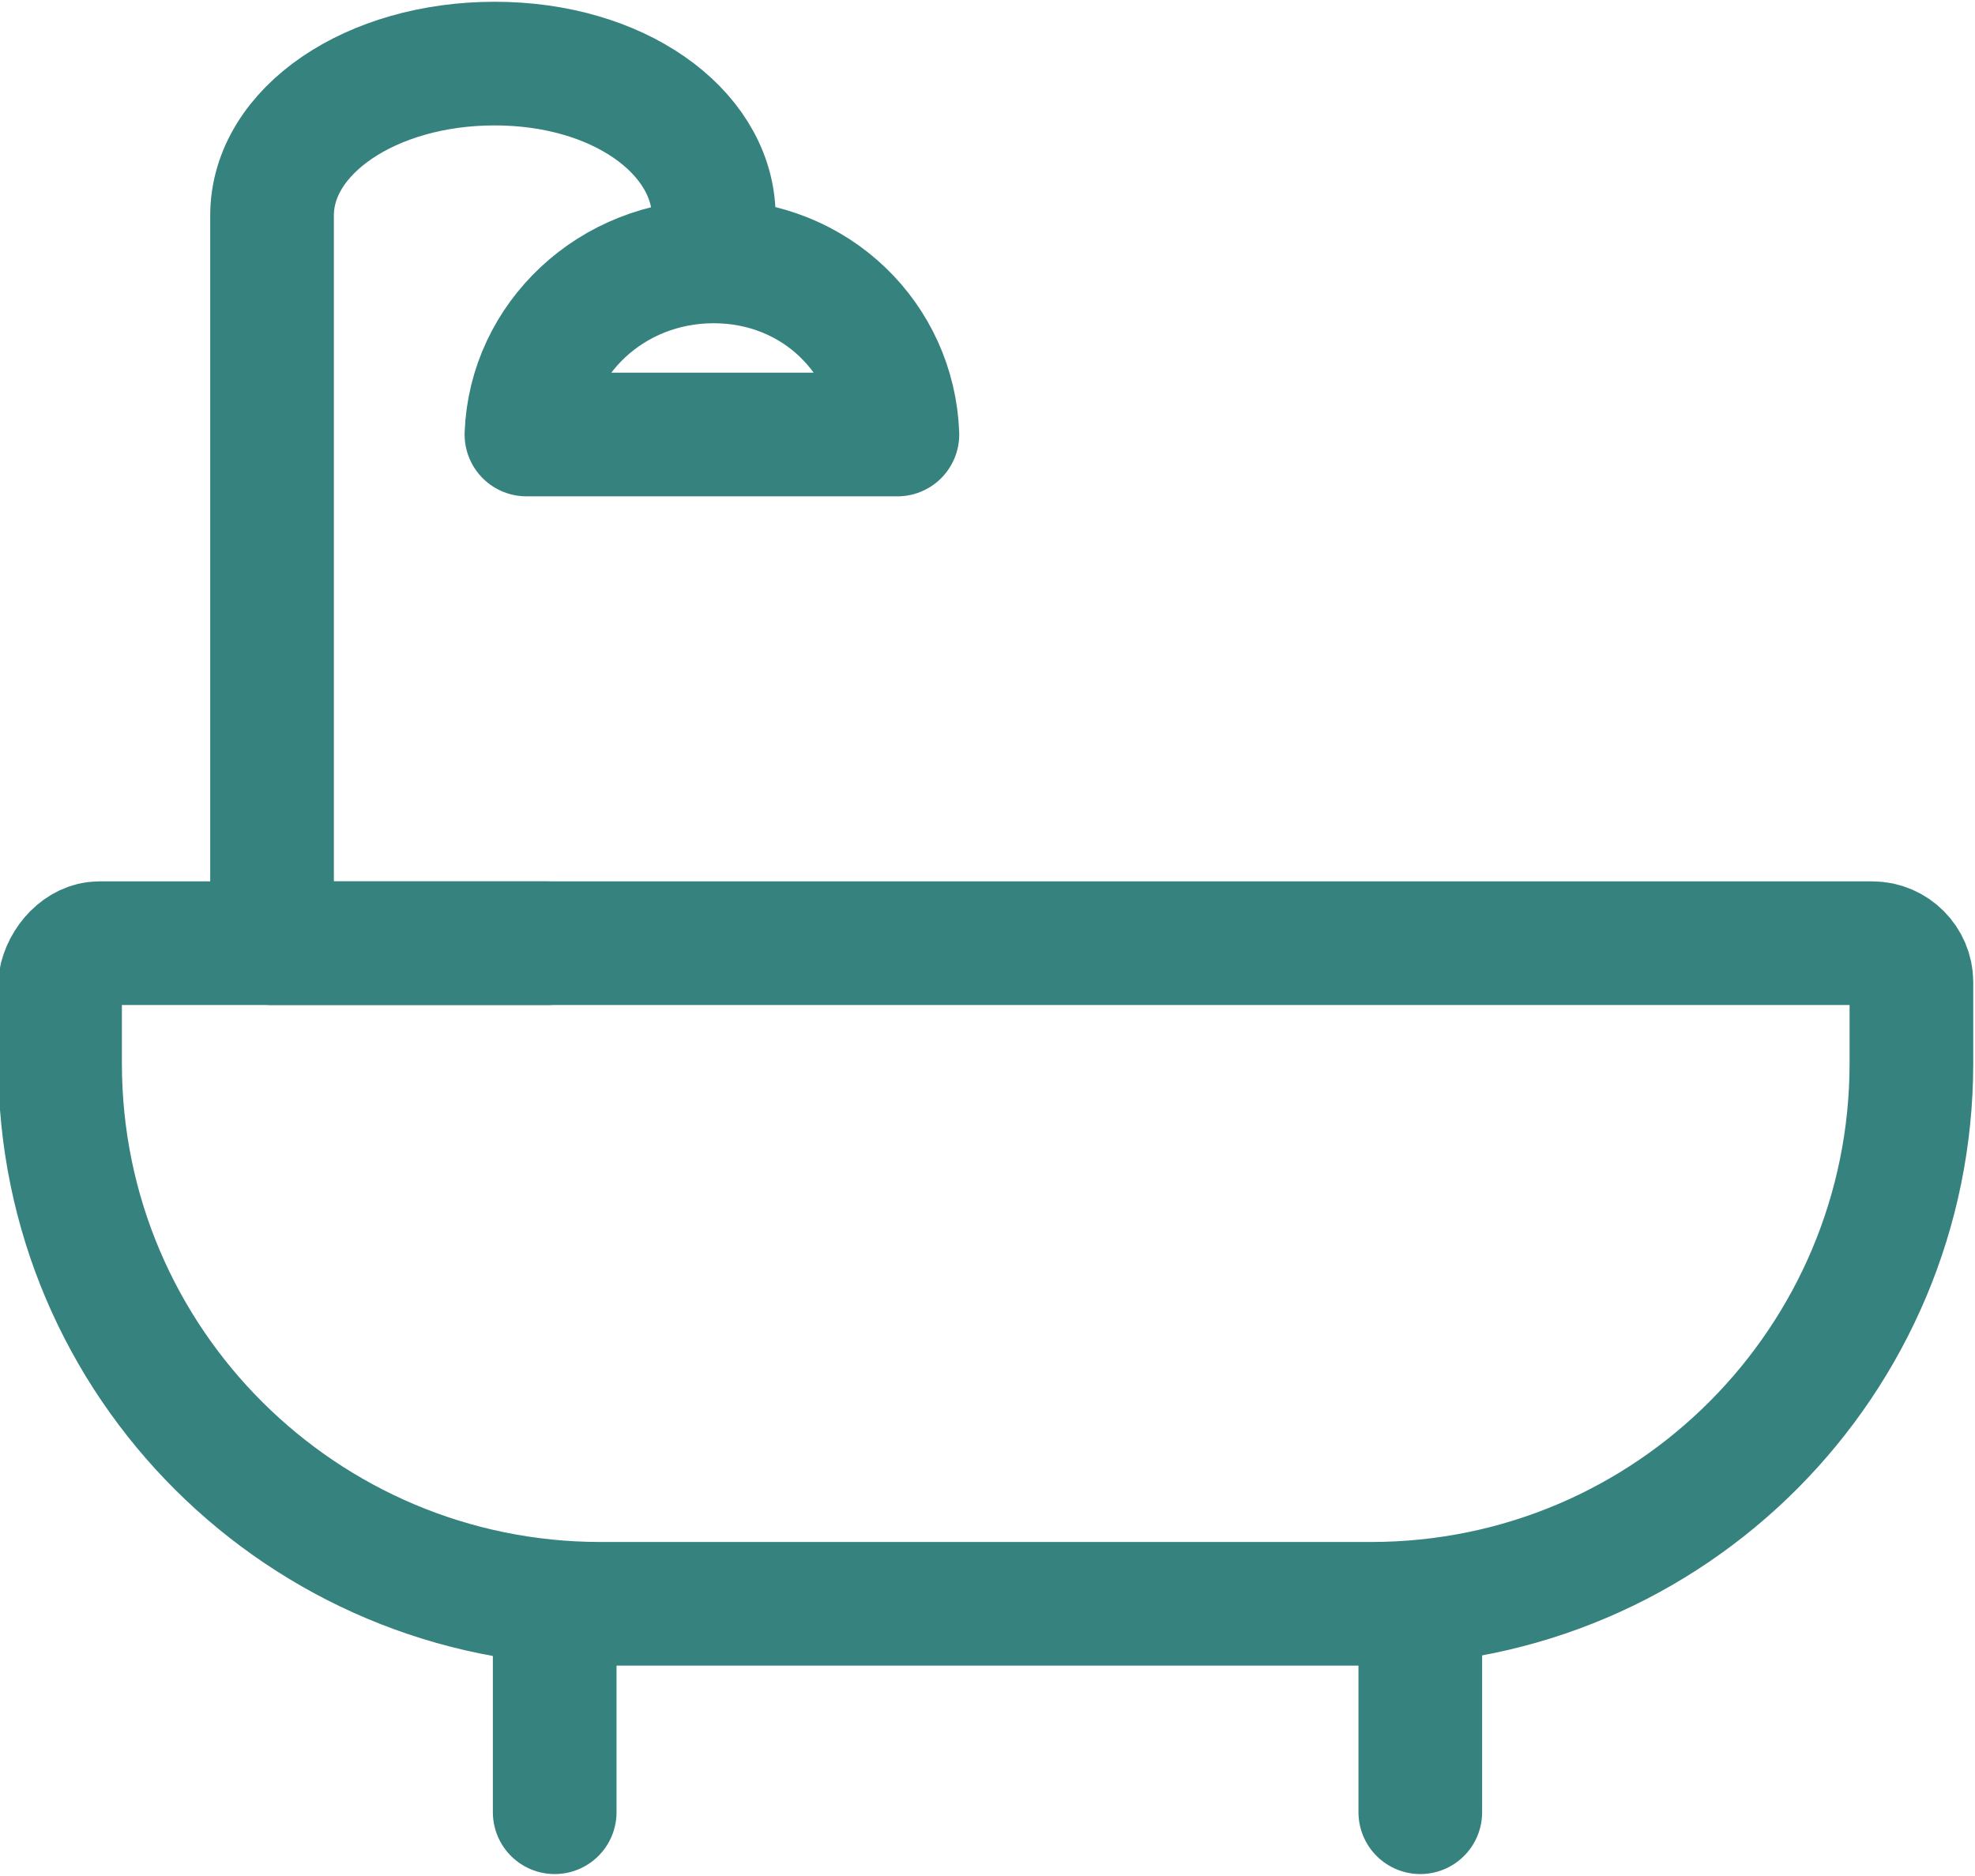
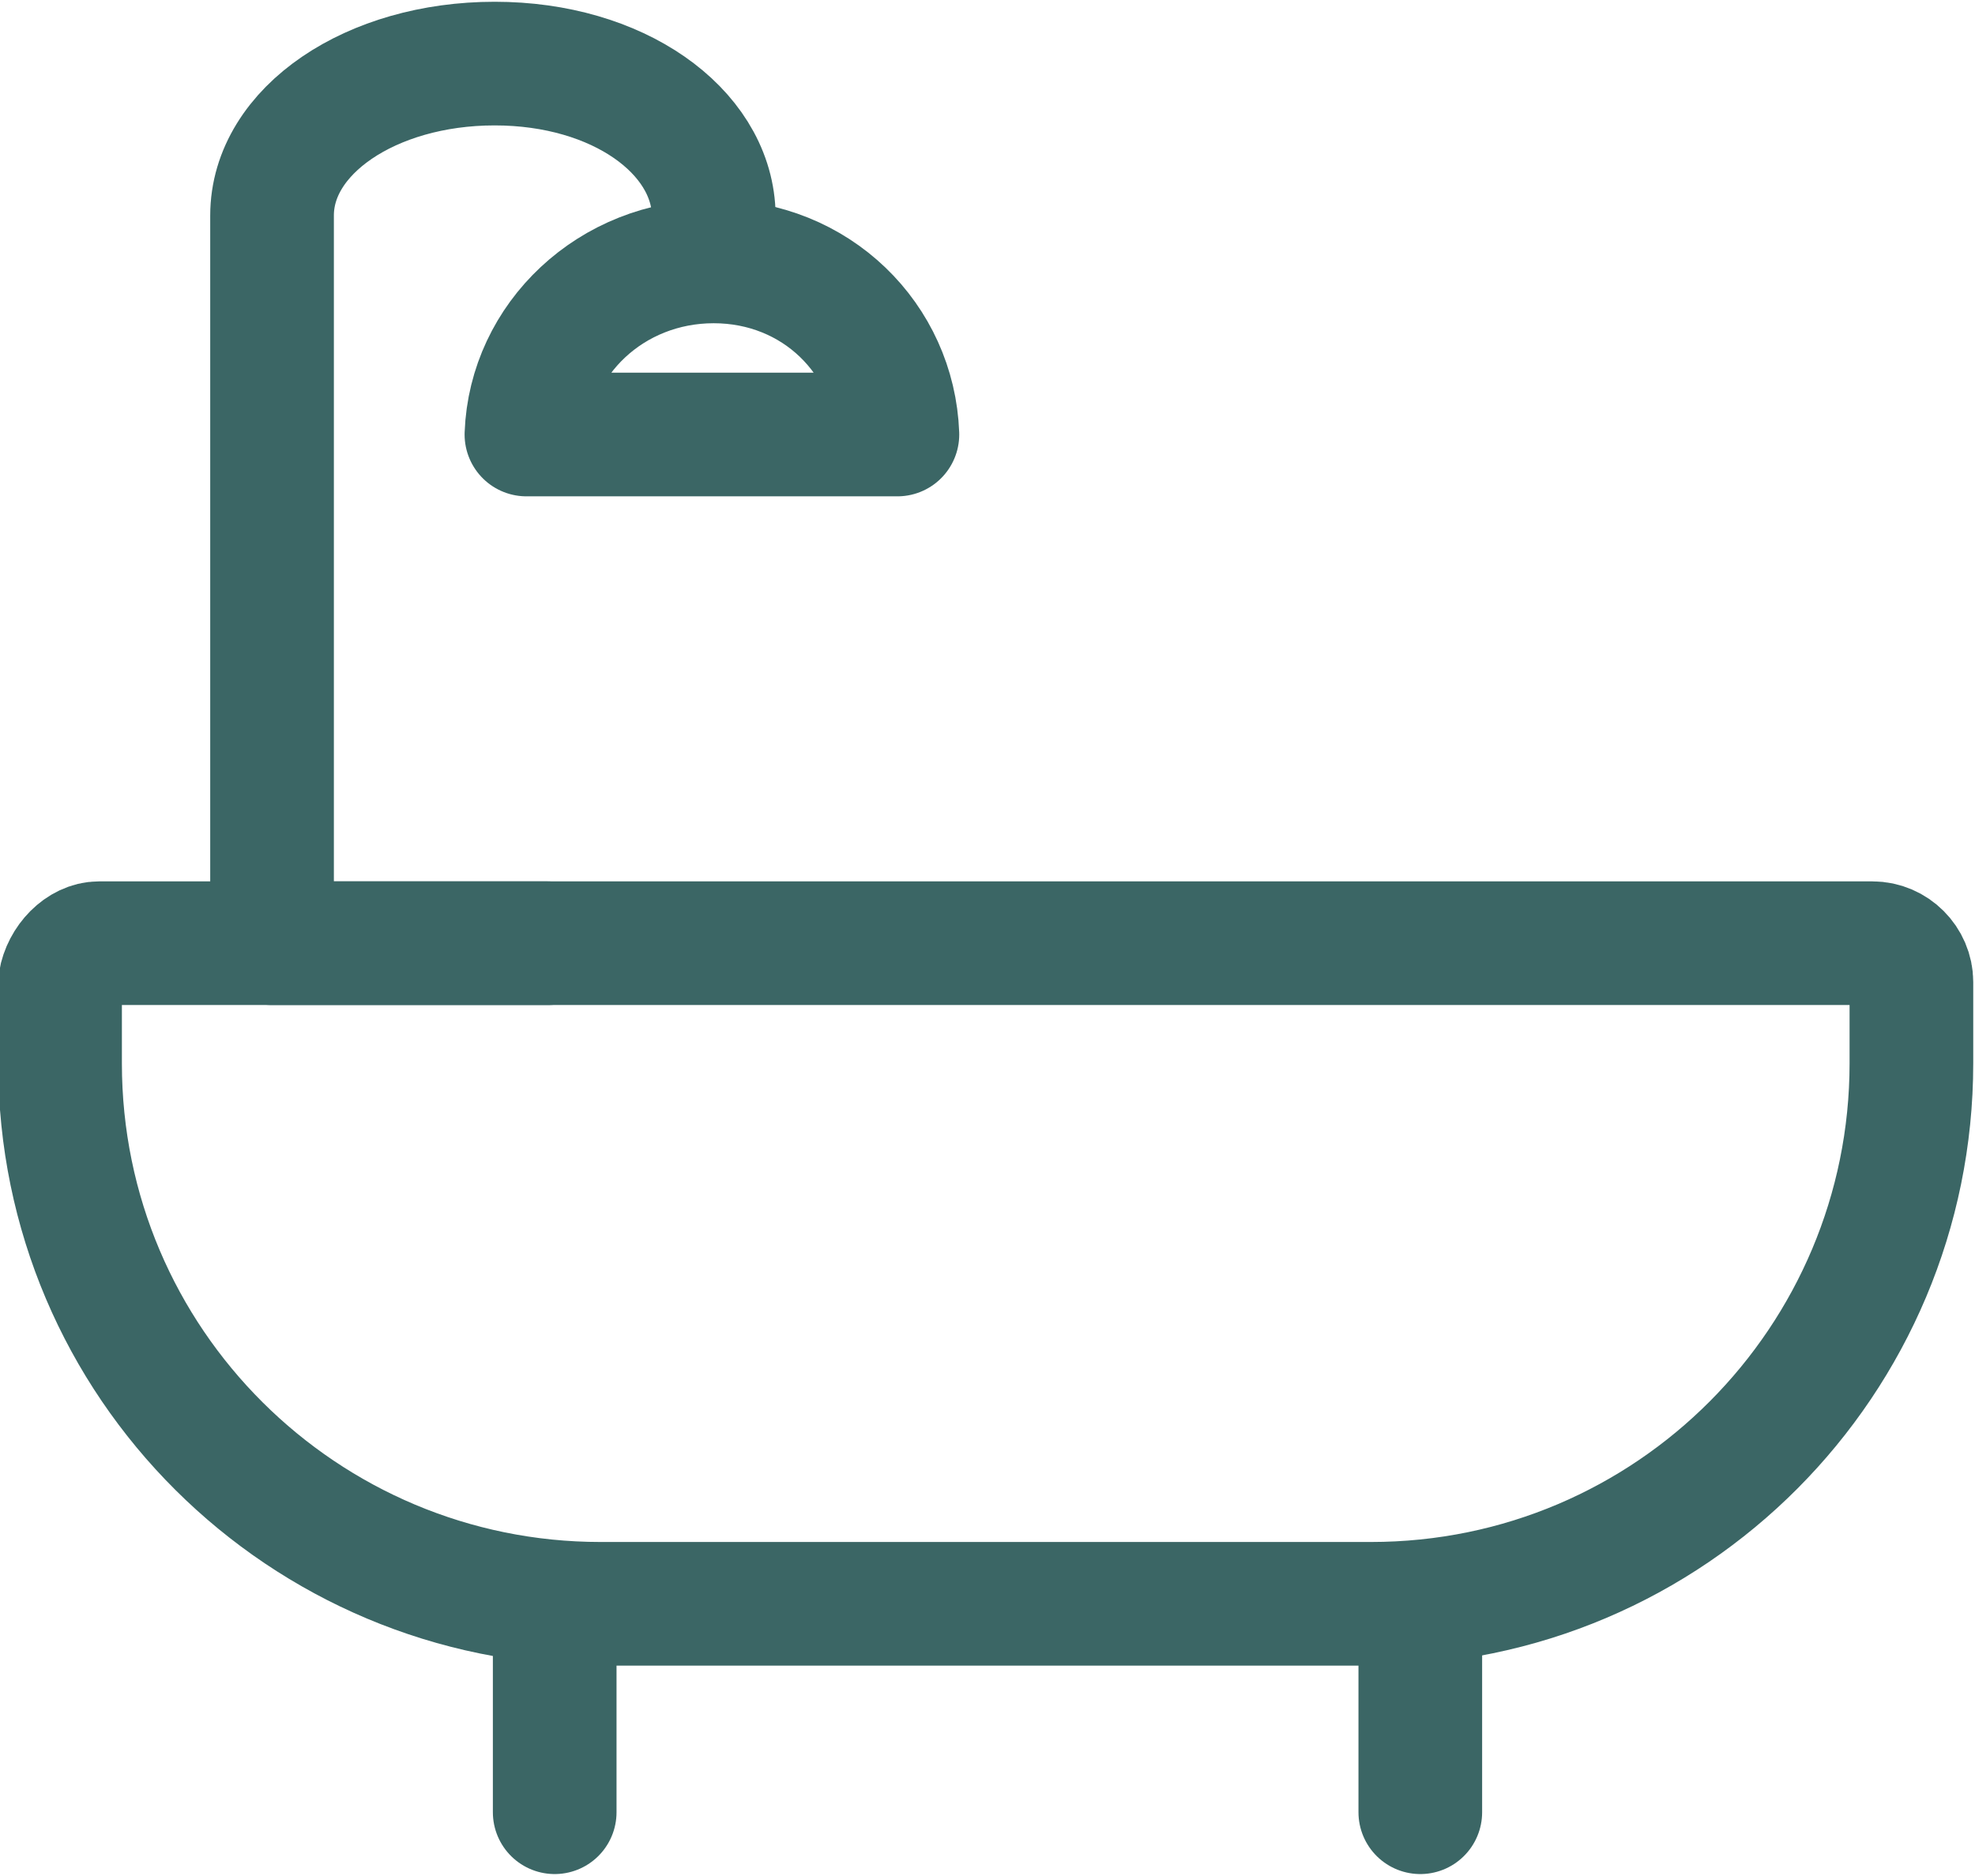
<svg xmlns="http://www.w3.org/2000/svg" version="1.1" id="Layer_2" x="0px" y="0px" viewBox="0 0 55.9 53.1" style="enable-background:new 0 0 55.9 53.1;" xml:space="preserve">
  <style type="text/css">
- 	.st0{fill:none;stroke:#36827F;stroke-width:3.5;stroke-miterlimit:10;}
- 	.st1{fill:none;stroke:#36827F;stroke-width:3.5;stroke-linecap:round;stroke-linejoin:round;}
+ 	.st0{fill:none;stroke:#3B6665;stroke-width:3.5;stroke-miterlimit:10;}
+ 	.st1{fill:none;stroke:#3B6665;stroke-width:3.5;stroke-linecap:round;stroke-linejoin:round;}
</style>
  <g id="Bath">
    <g>
      <path class="st0" d="M2.8,26.7h50.2c0.6,0,1.1,0.5,1.1,1.1v2.3c0,8.4-6.8,15.3-15.3,15.3H17c-8.4,0-15.3-6.8-15.3-15.3v-2.3    C1.8,27.2,2.3,26.7,2.8,26.7L2.8,26.7z" />
      <g>
        <line class="st1" x1="15.7" y1="45.5" x2="15.7" y2="51.3" />
        <line class="st1" x1="40.2" y1="45.5" x2="40.2" y2="51.3" />
      </g>
      <path class="st1" d="M15.5,26.7H7.7V6.1c0-2.4,2.8-4.3,6.3-4.3s6.1,1.9,6.2,4.2" />
      <path class="st1" d="M25.4,12.3H14.9c0.1-2.7,2.4-4.9,5.3-4.9S25.3,9.6,25.4,12.3L25.4,12.3z" />
    </g>
  </g>
</svg>
